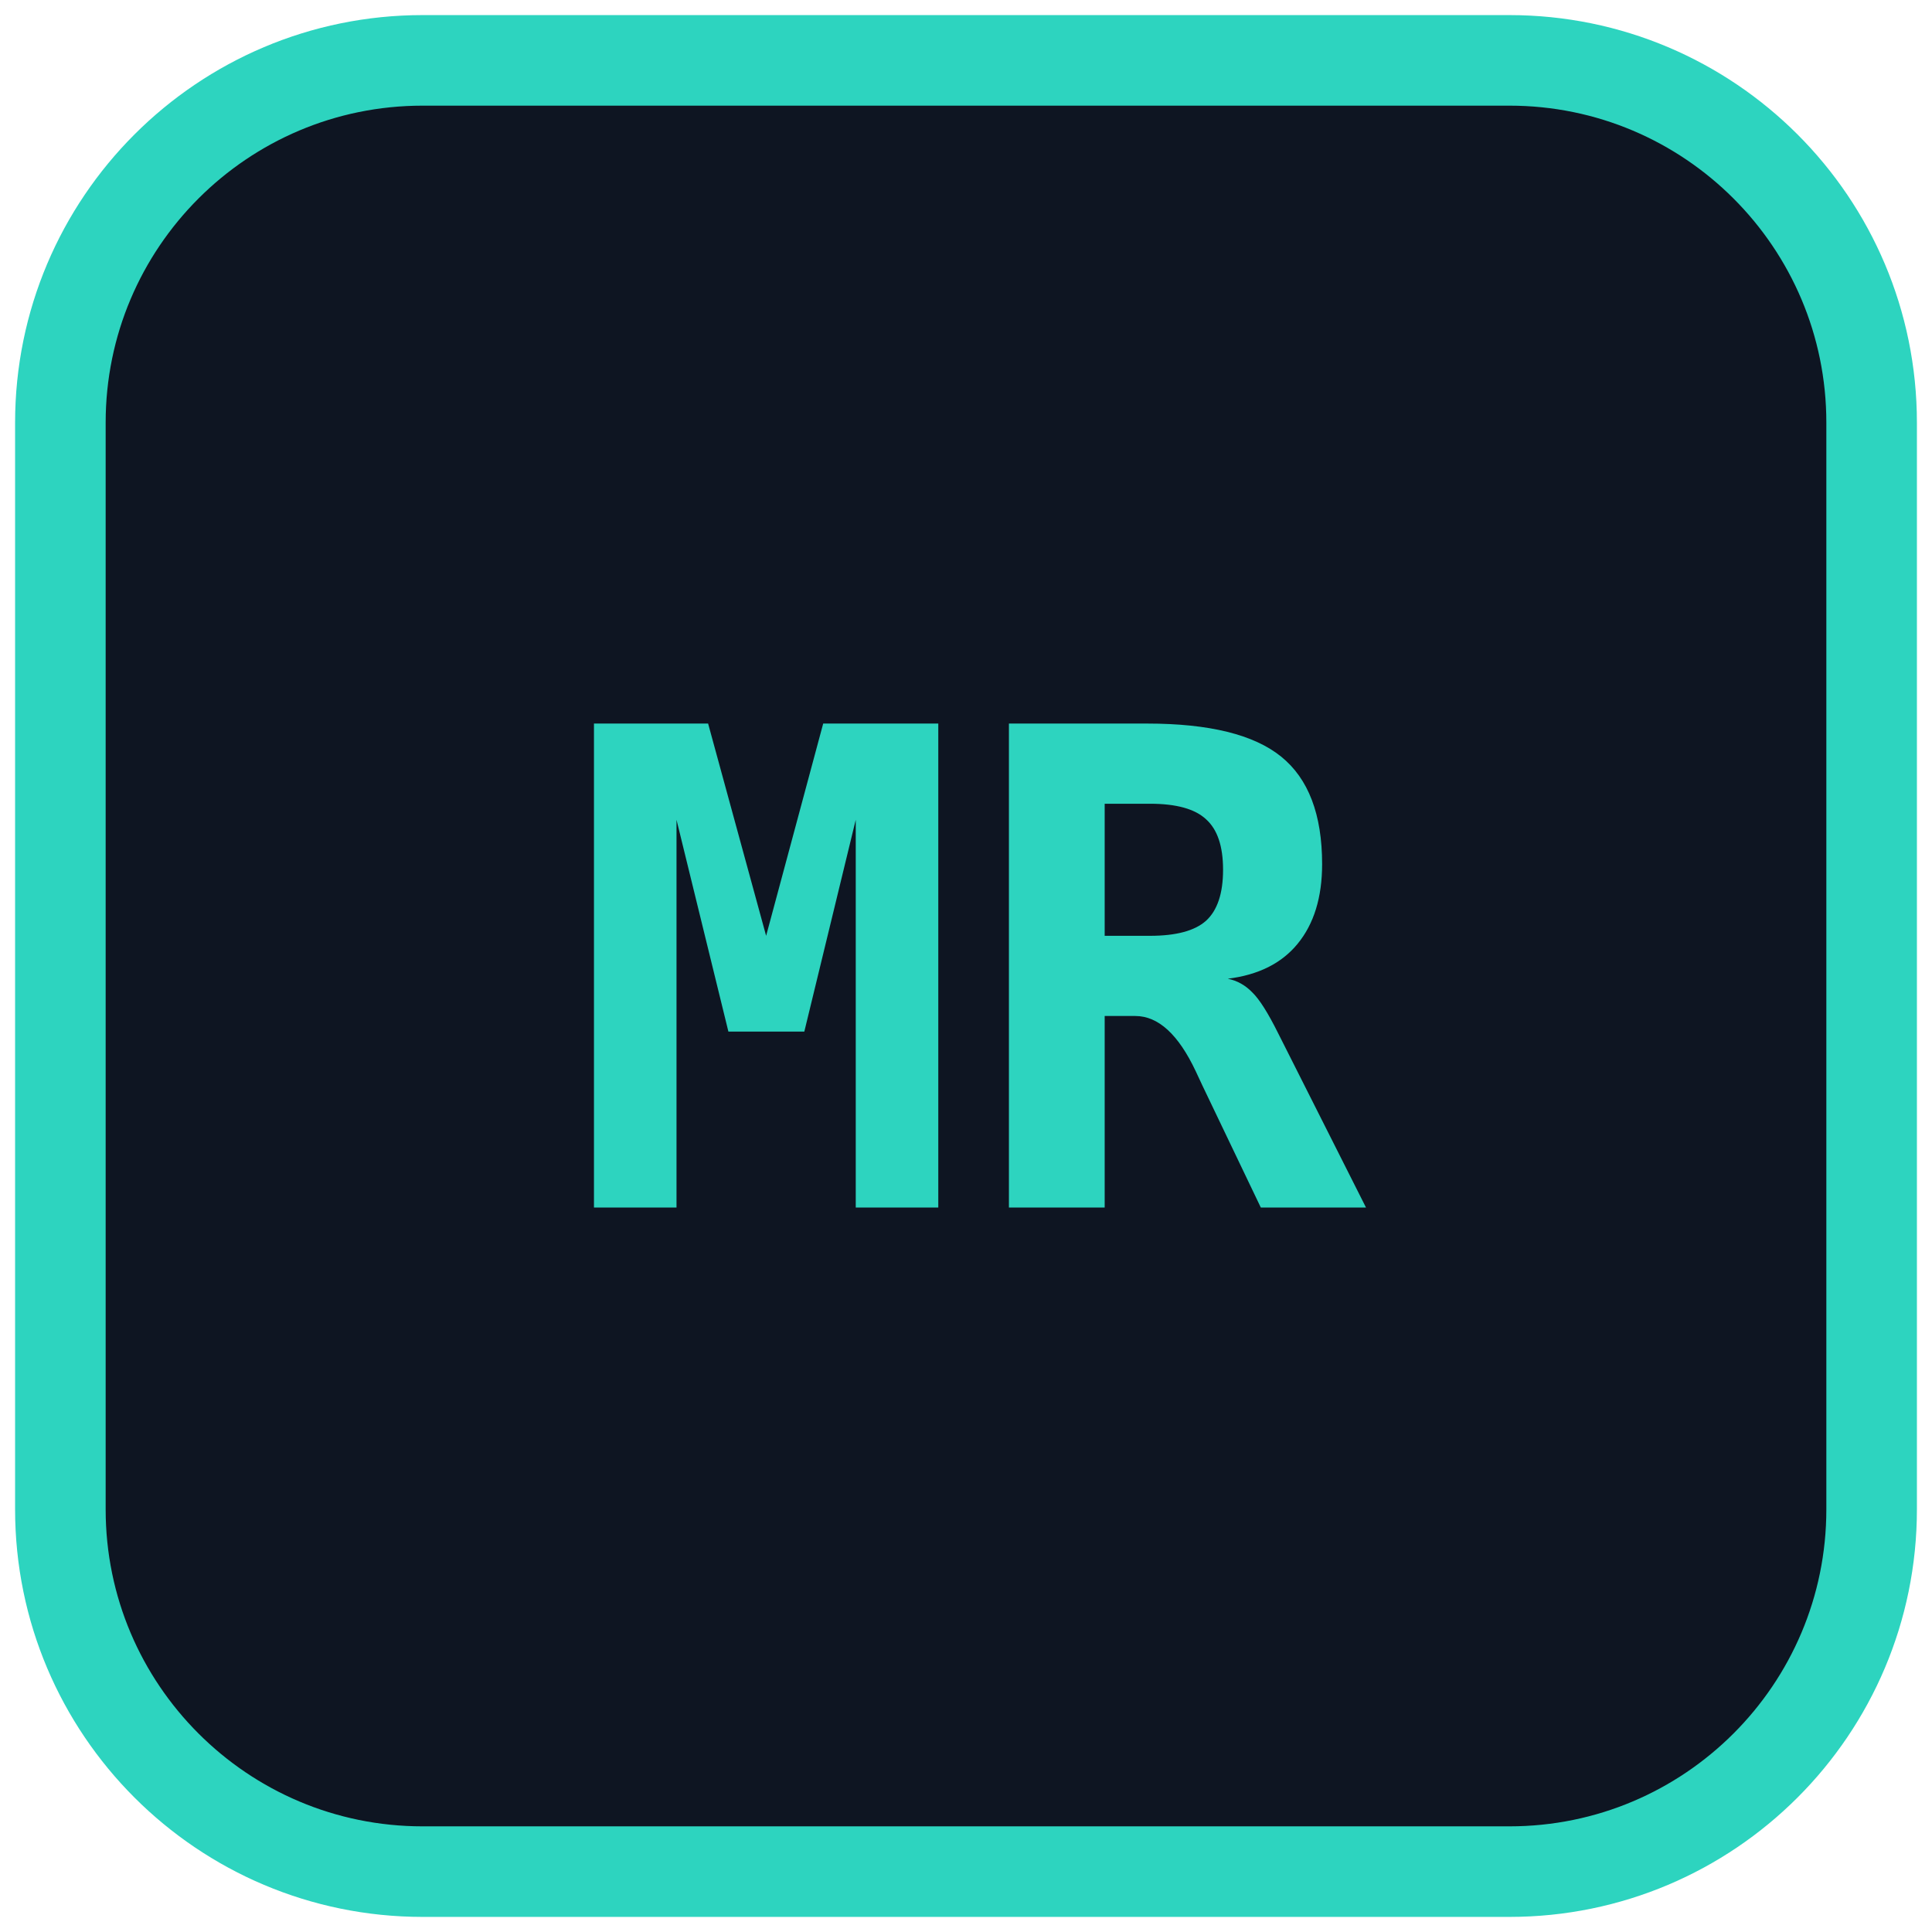
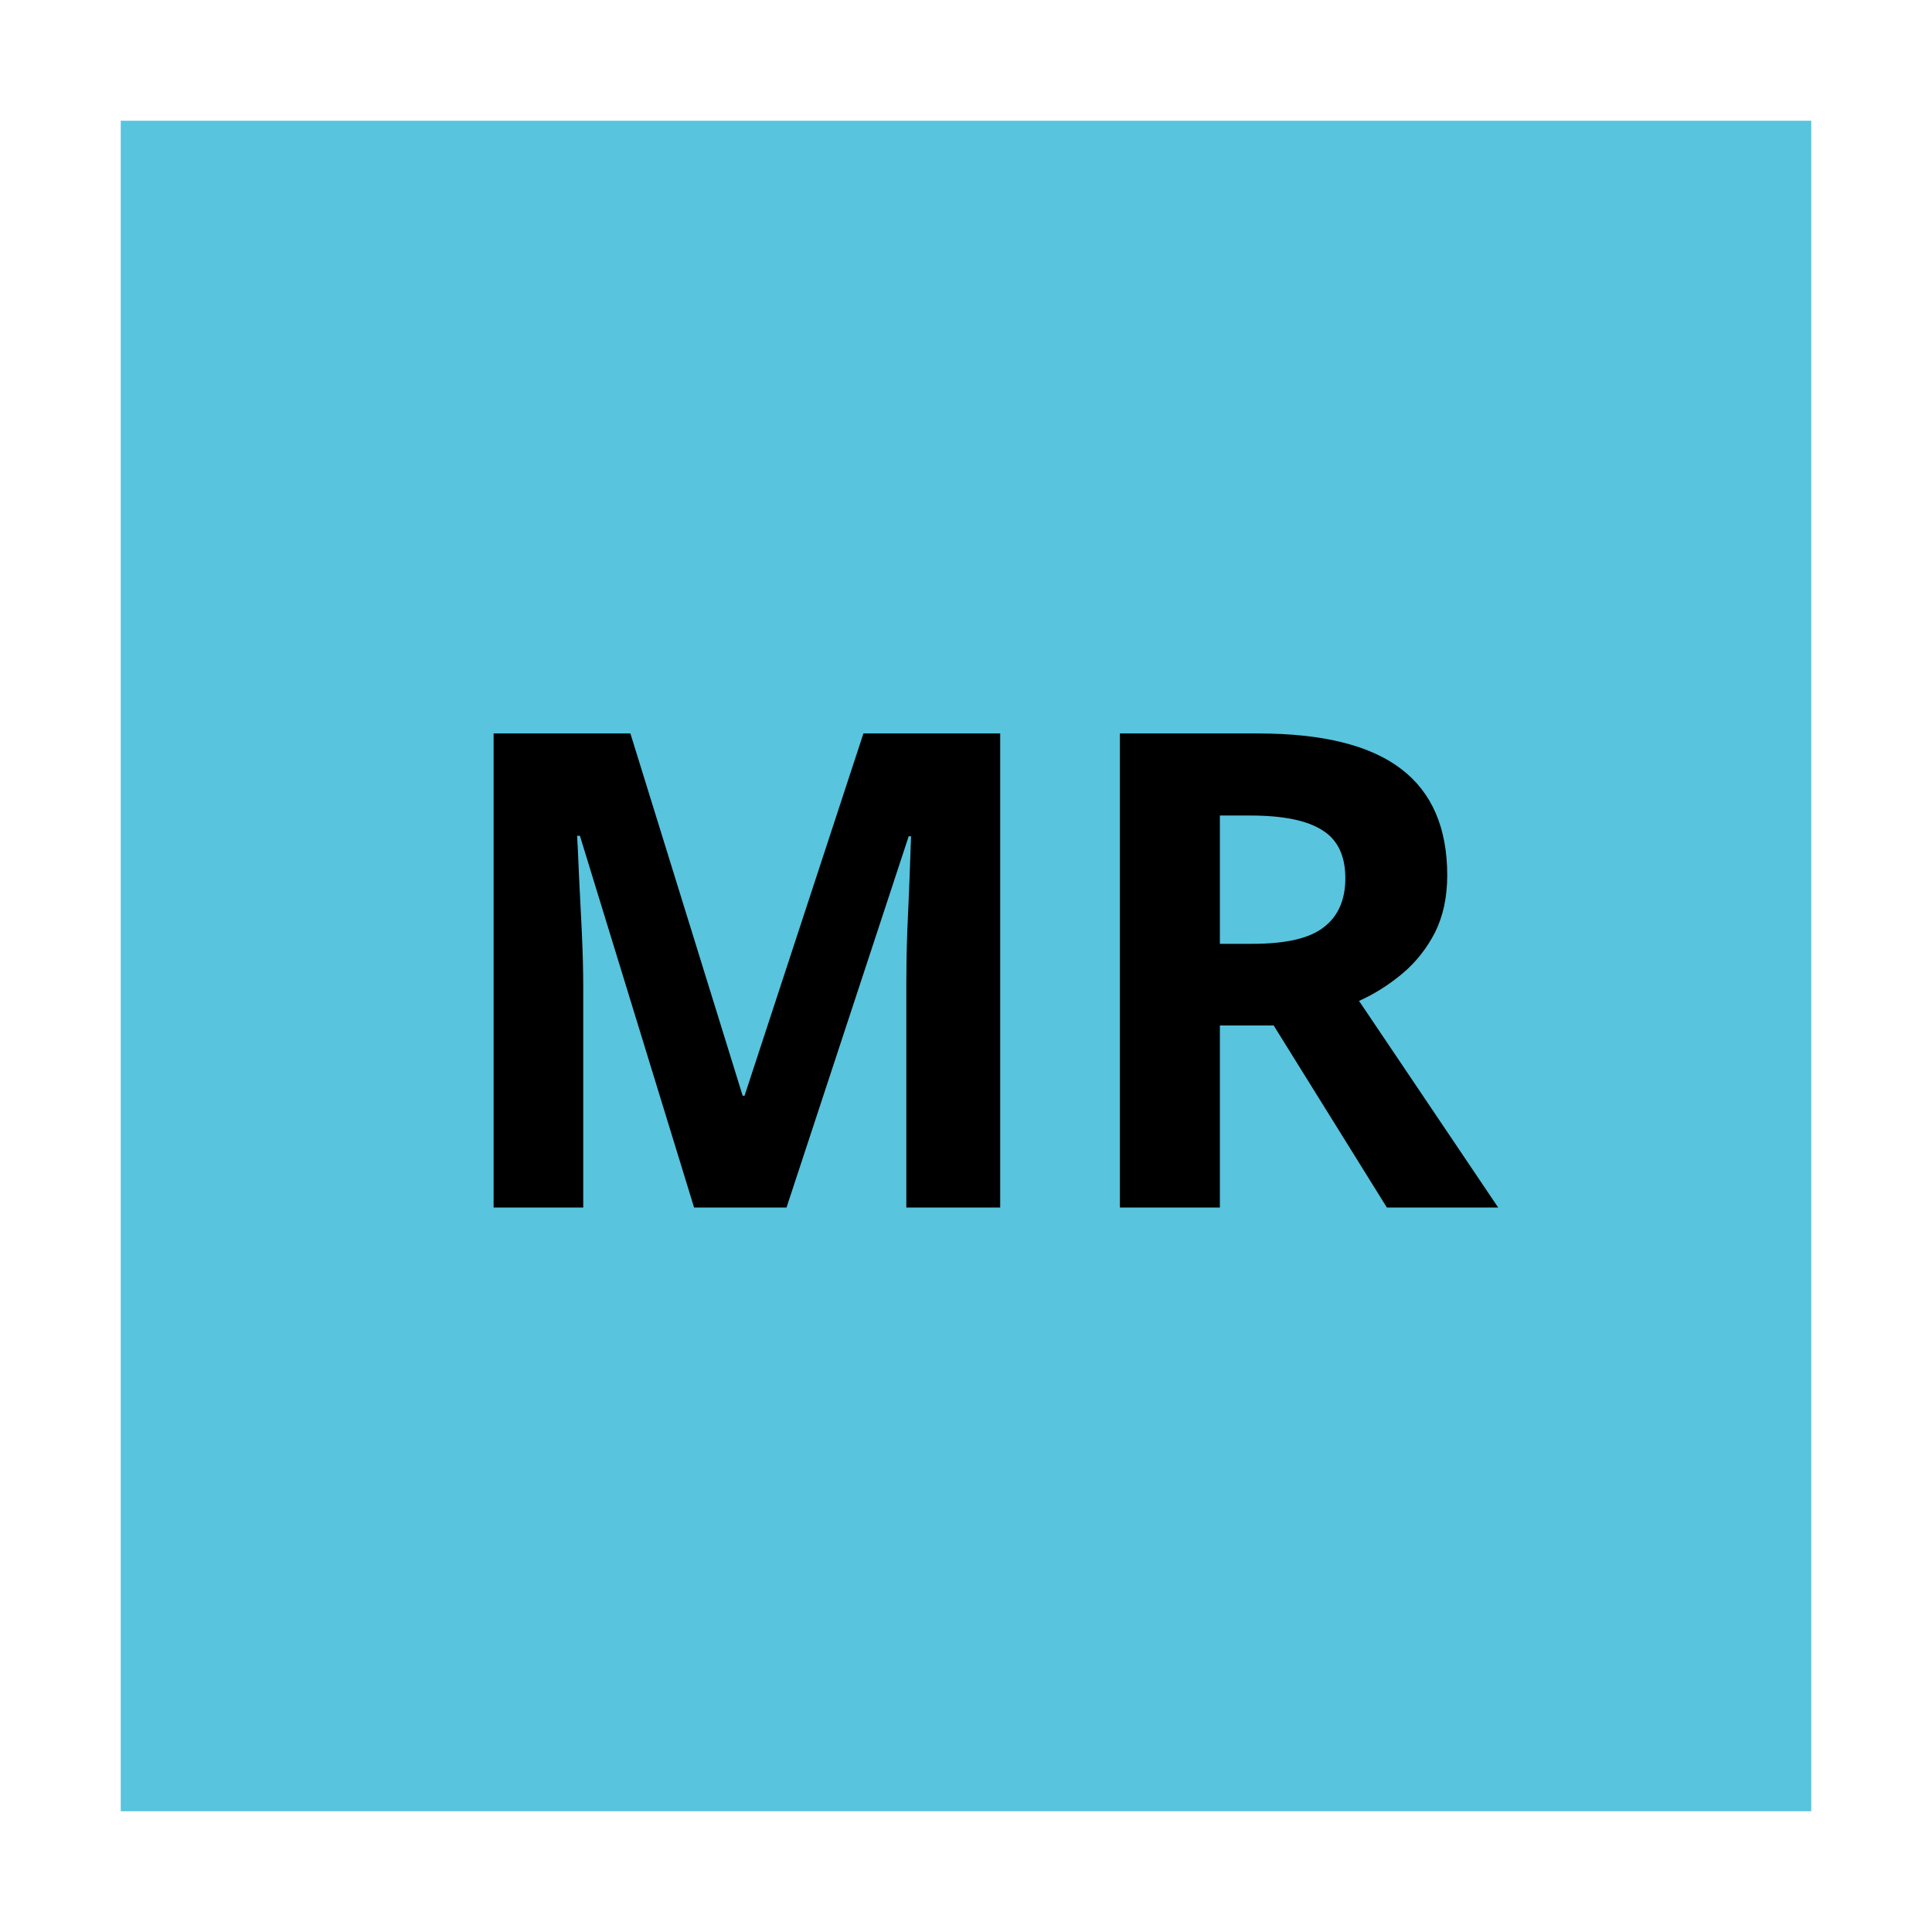
<svg xmlns="http://www.w3.org/2000/svg" viewBox="0 0 64 64">
-   <rect x="2" y="2" width="60" height="60" rx="12" fill="#0e1522" stroke="#2dd4bf" stroke-width="3" />
-   <text x="32" y="40" text-anchor="middle" fill="#2dd4bf" font-family="ui-monospace, monospace" font-size="22" font-weight="700">MR</text>
+   <rect x="4" y="4" width="56" height="56" fill="#58C4DD" />
+   <text x="32" y="40" text-anchor="middle" fill="#000000" font-family="ui-sans-serif, sans-serif" font-size="22" font-weight="800">MR</text>
</svg>
